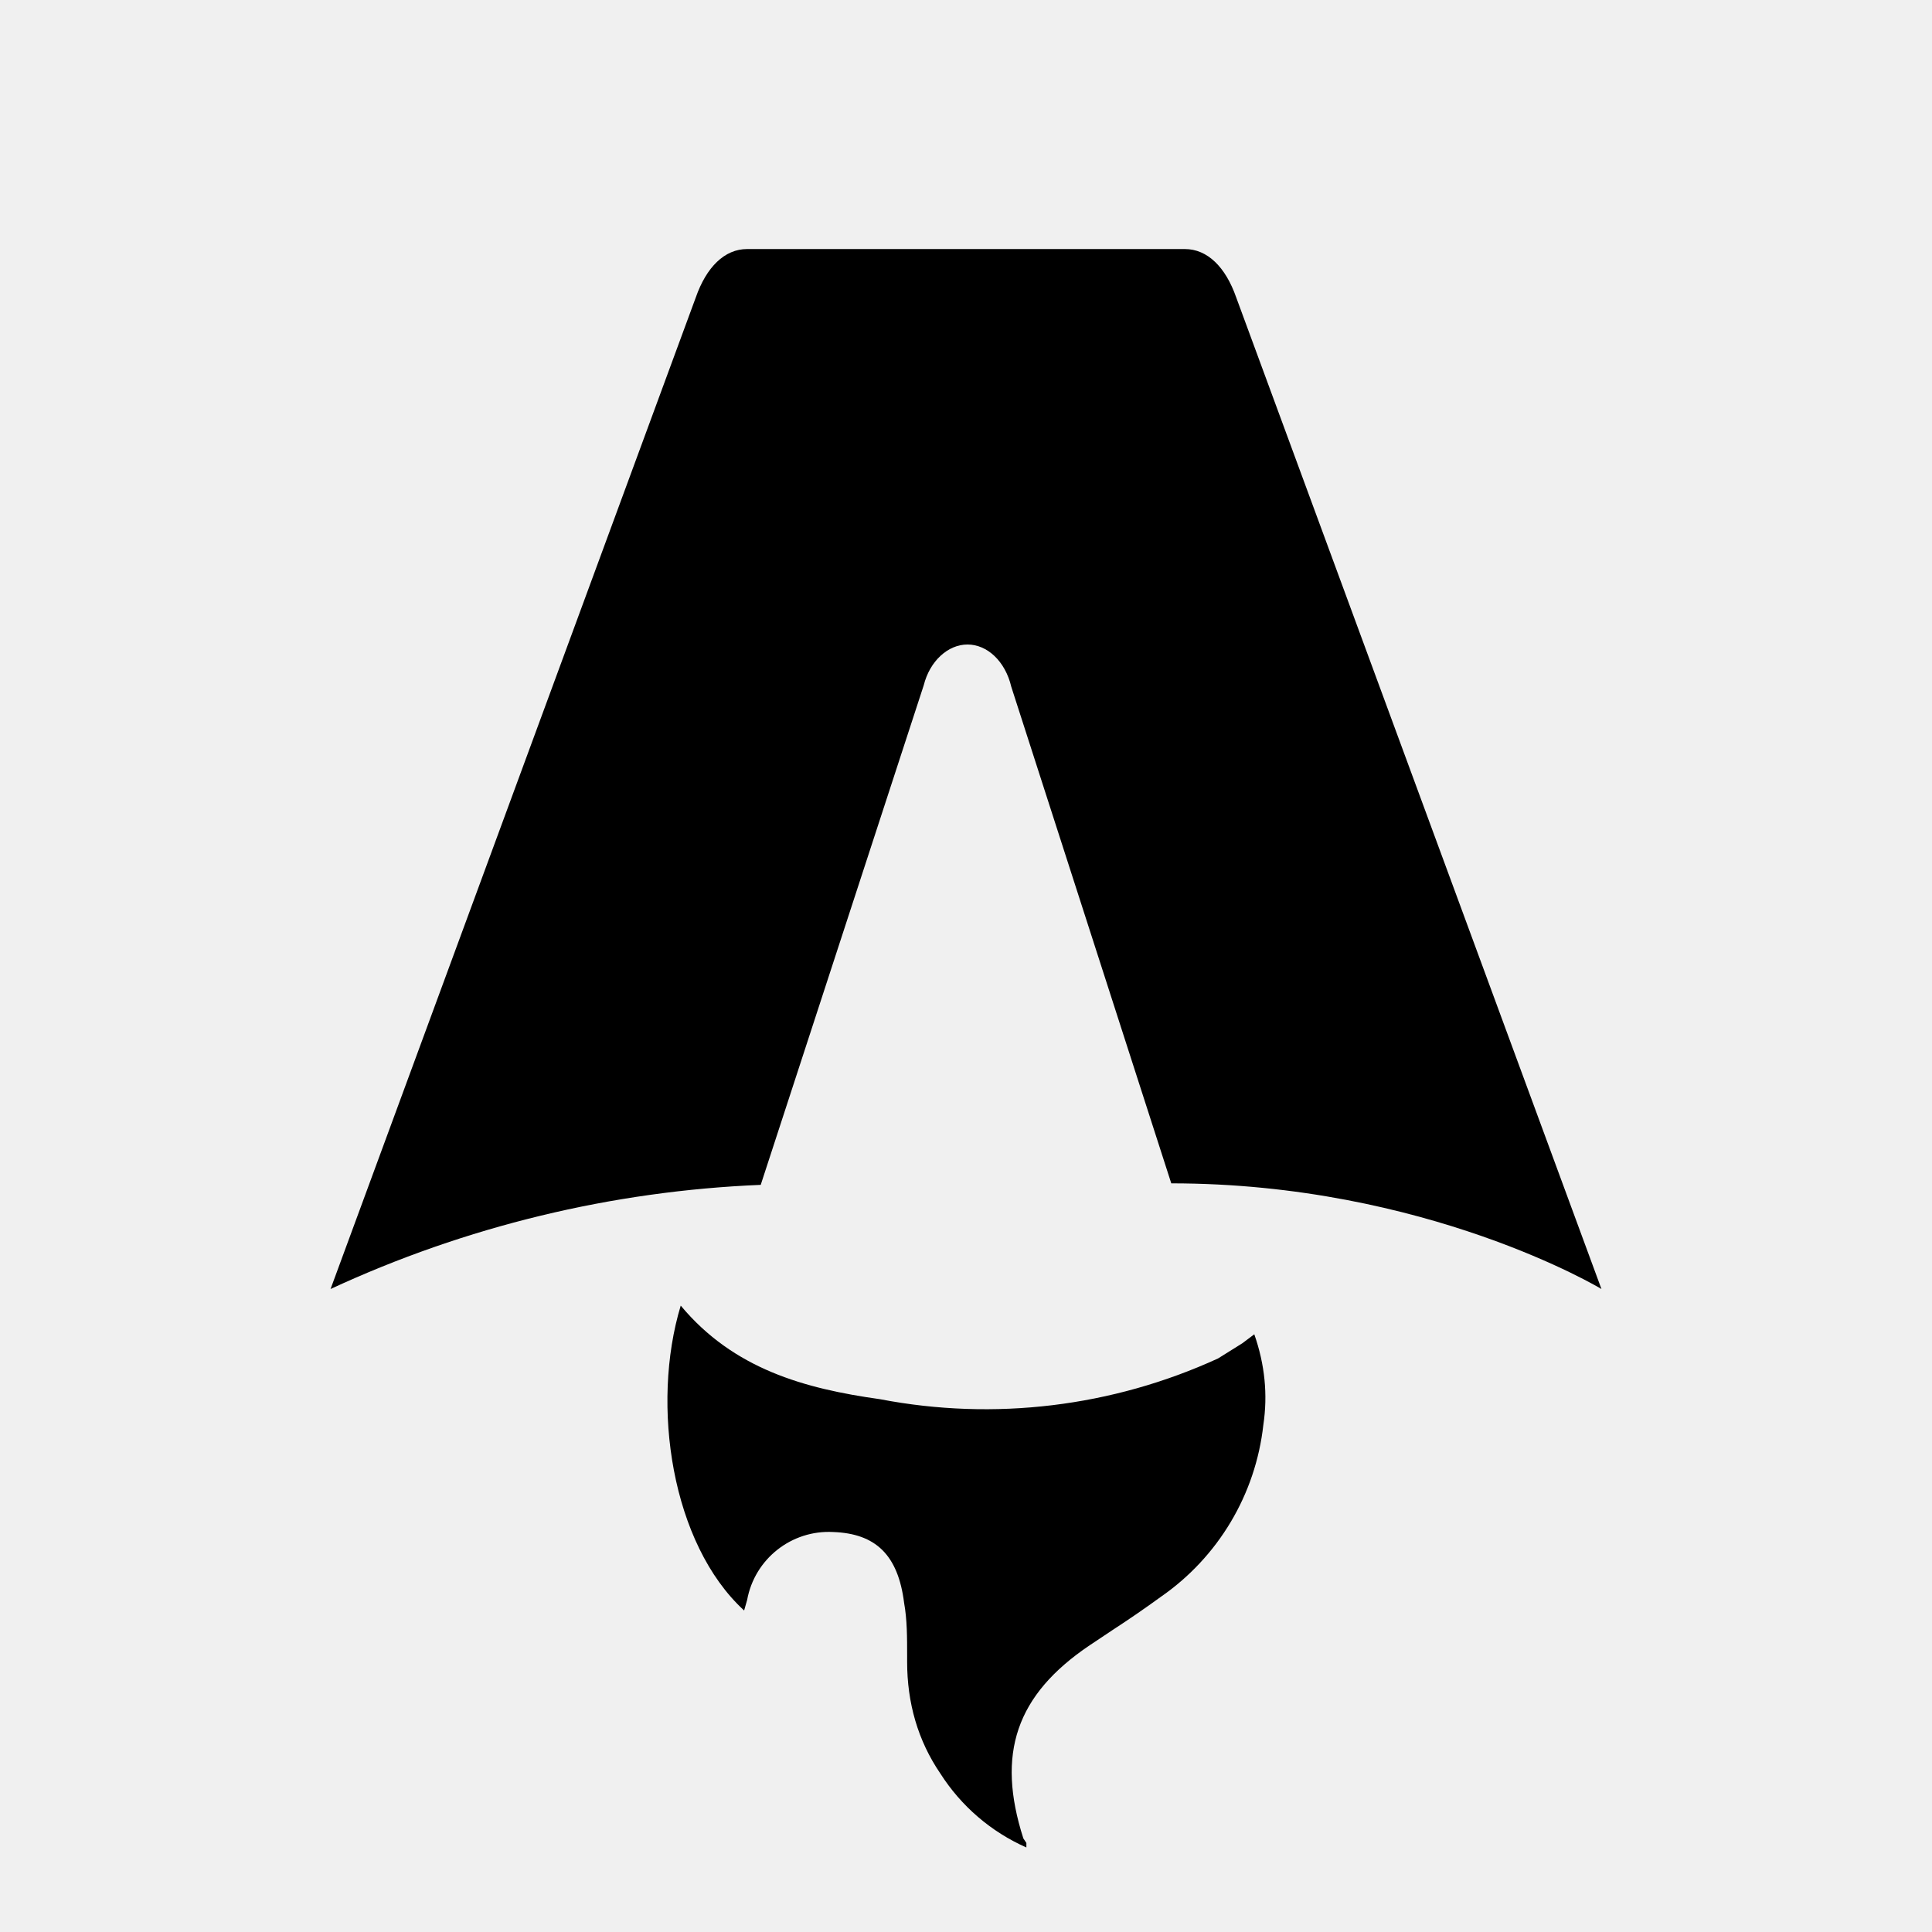
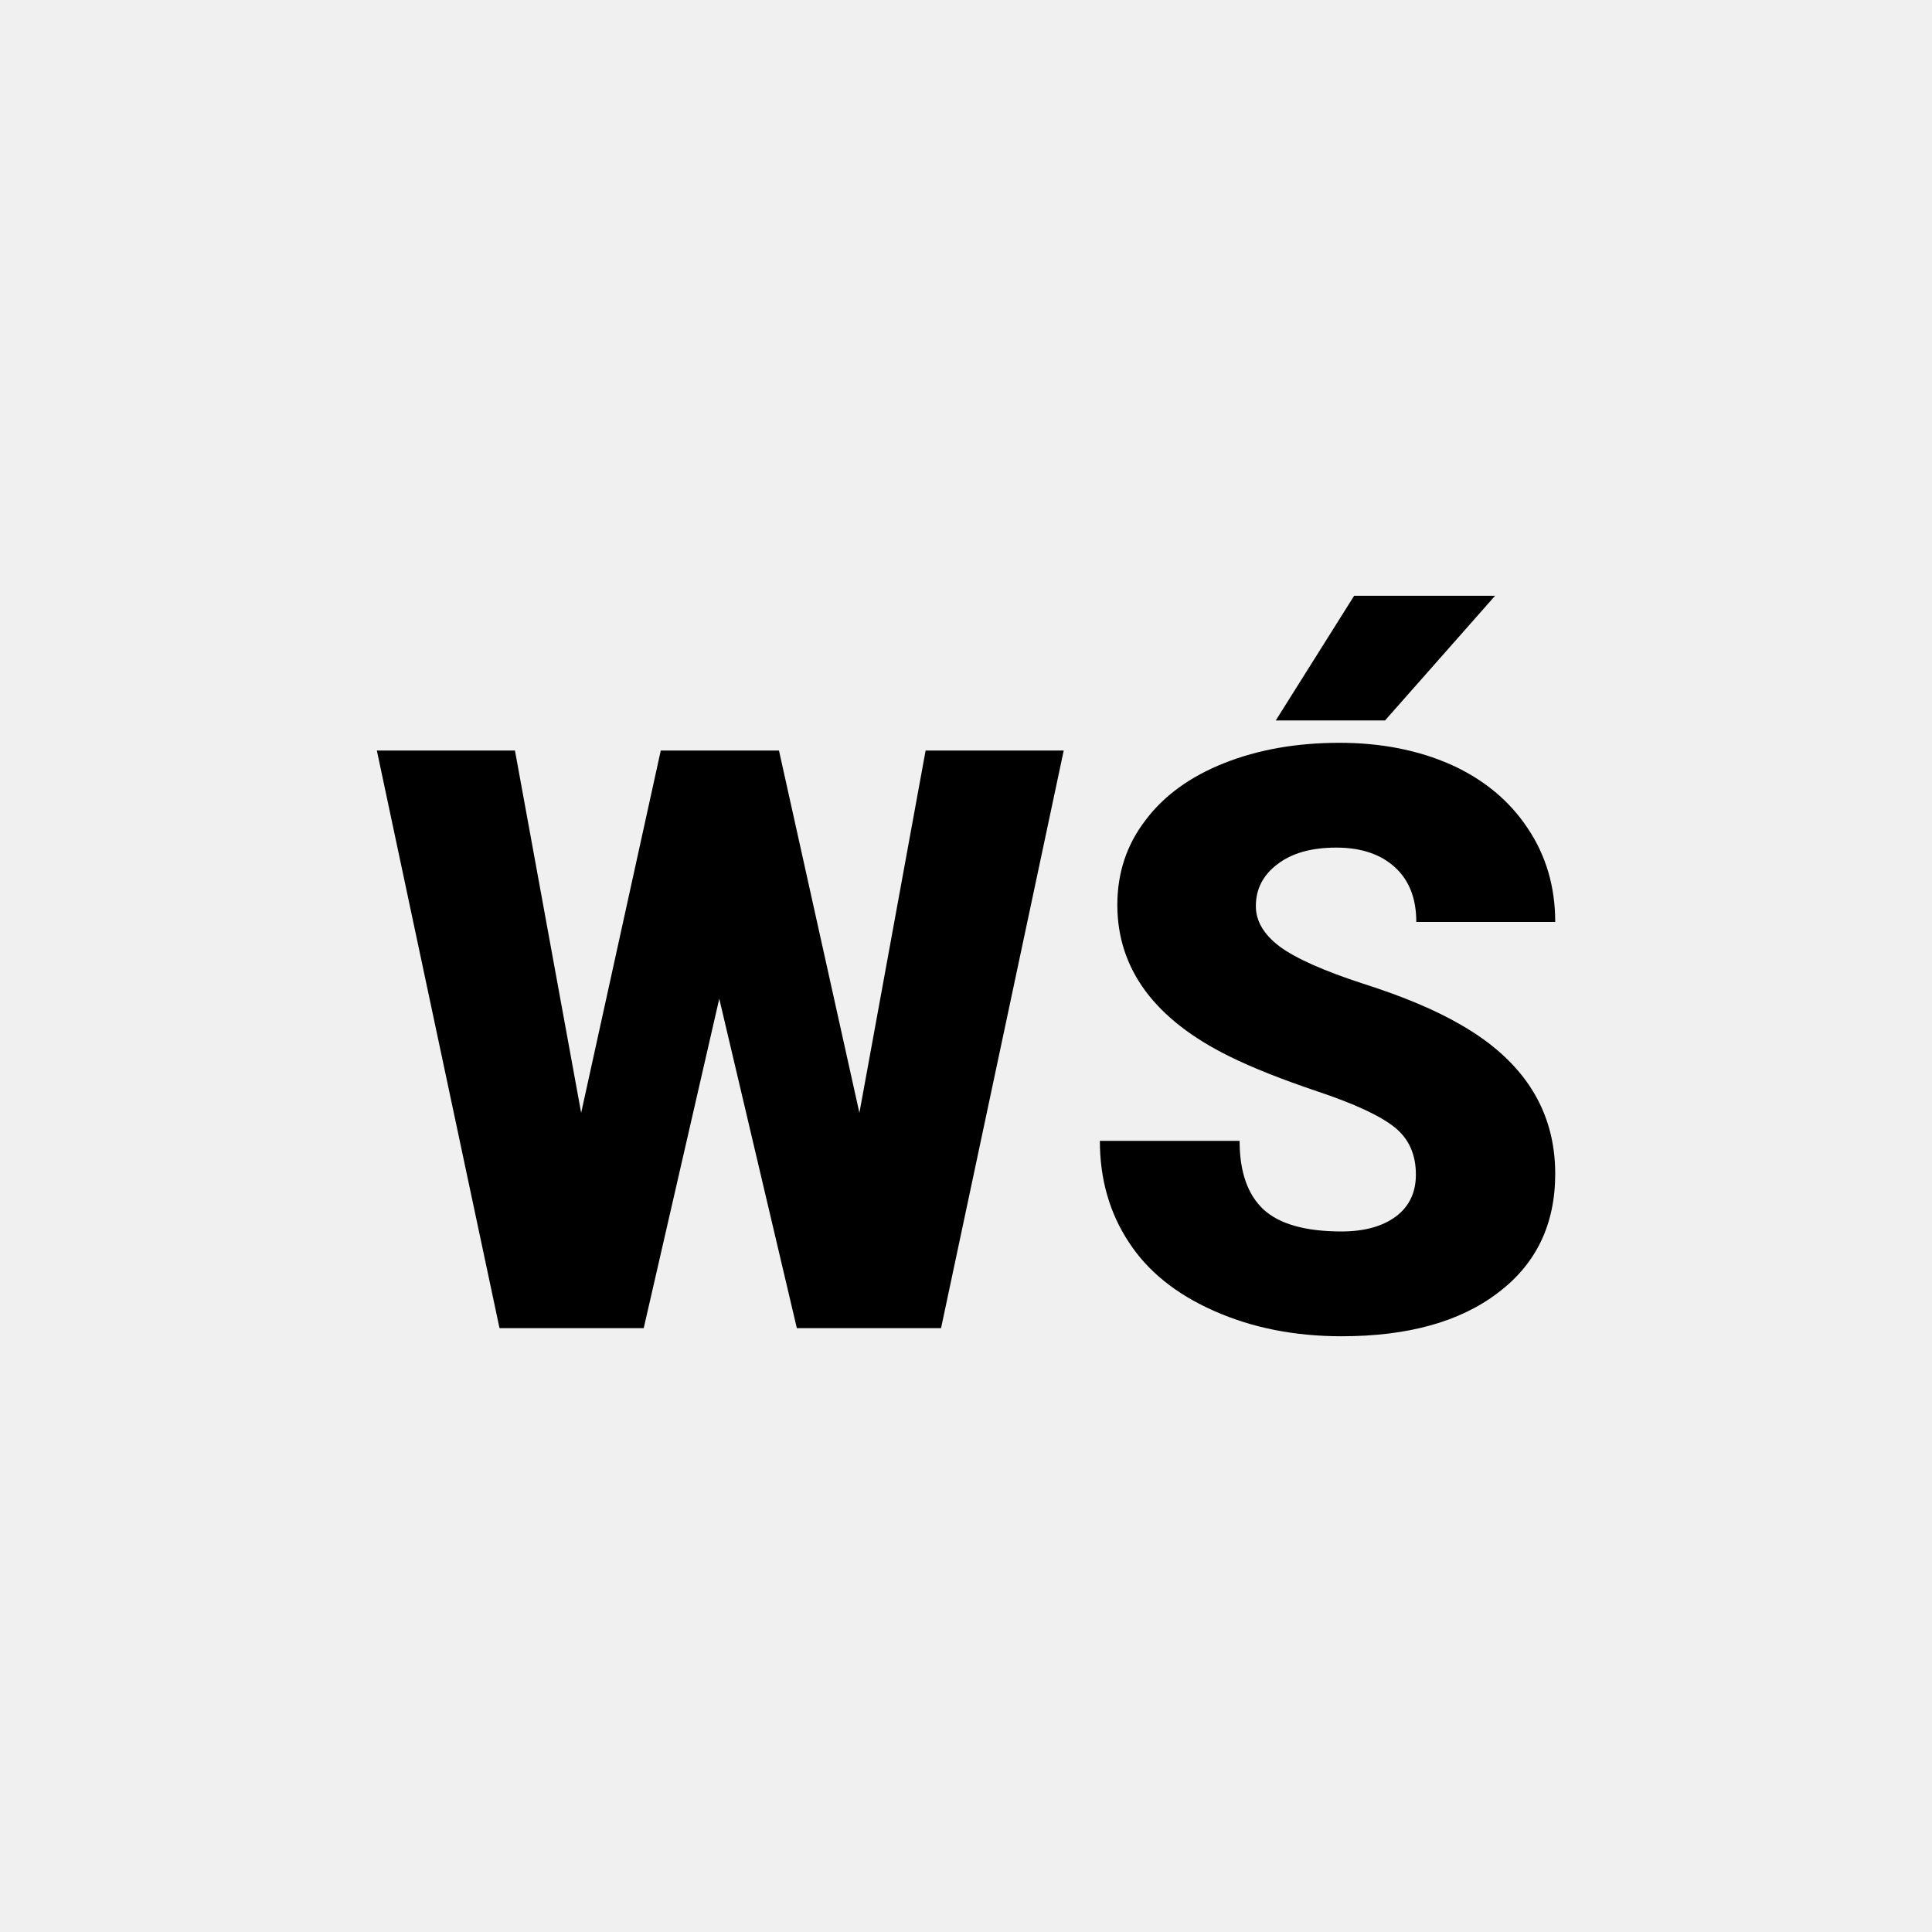
- <svg xmlns="http://www.w3.org/2000/svg" fill="none" viewBox="0 0 128 128">
-   <path d="M50.4 78.5a75.1 75.1 0 0 0-28.5 6.9l24.2-65.7c.7-2 1.9-3.2 3.4-3.2h29c1.5 0 2.7 1.2 3.4 3.2l24.2 65.7s-11.6-7-28.5-7L67 45.5c-.4-1.7-1.6-2.8-2.9-2.8-1.3 0-2.5 1.1-2.9 2.7L50.4 78.5Zm-1.1 28.2Zm-4.2-20.2c-2 6.6-.6 15.8 4.2 20.2a17.5 17.5 0 0 1 .2-.7 5.5 5.5 0 0 1 5.7-4.5c2.8.1 4.3 1.5 4.7 4.7.2 1.1.2 2.3.2 3.5v.4c0 2.7.7 5.2 2.2 7.4a13 13 0 0 0 5.7 4.9v-.3l-.2-.3c-1.8-5.6-.5-9.5 4.4-12.8l1.5-1a73 73 0 0 0 3.2-2.2 16 16 0 0 0 6.8-11.4c.3-2 .1-4-.6-6l-.8.6-1.6 1a37 37 0 0 1-22.4 2.7c-5-.7-9.7-2-13.2-6.2Z" />
-   <style>
-         path { fill: #000; }
-         @media (prefers-color-scheme: dark) {
-             path { fill: #FFF; }
-         }
-     </style>
+ <svg xmlns="http://www.w3.org/2000/svg" version="1.1" width="200" height="200">
+   <svg version="1.1" viewBox="0 0 200 200">
+     <rect width="200" height="200" fill="url('#gradient')" />
+     <defs>
+       <linearGradient id="SvgjsLinearGradient1001" gradientTransform="rotate(45 0.5 0.5)">
+         <stop offset="0%" stop-color="#b1ada3" />
+         <stop offset="100%" stop-color="#ada175" />
+       </linearGradient>
+     </defs>
+     <g>
+       <g fill="#000000" transform="matrix(4.204914,0,0,4.204914,38.12777,137.4878)" stroke="#000000" stroke-width="0">
+         <path d="M10.11-14.22L12.09-5.30L13.72-14.22L17.12-14.22L14.10 0L10.55 0L8.64-8.11L6.78 0L3.23 0L0.21-14.22L3.61-14.22L5.24-5.30L7.20-14.22L10.11-14.22ZM25.79-3.78L25.79-3.78Q25.79-4.53 25.26-4.95Q24.73-5.37 23.39-5.82Q22.05-6.27 21.20-6.69L21.20-6.69Q18.44-8.05 18.44-10.42L18.44-10.42Q18.44-11.60 19.13-12.50Q19.81-13.41 21.07-13.91Q22.33-14.41 23.91-14.41L23.91-14.41Q25.44-14.41 26.66-13.87Q27.87-13.32 28.54-12.31Q29.22-11.30 29.22-10L29.22-10L25.80-10Q25.80-10.87 25.27-11.35Q24.74-11.83 23.83-11.83L23.83-11.83Q22.91-11.83 22.38-11.42Q21.85-11.02 21.85-10.39L21.85-10.39Q21.85-9.84 22.43-9.40Q23.02-8.96 24.49-8.48Q25.97-8.01 26.91-7.46L26.91-7.46Q29.22-6.13 29.22-3.80L29.22-3.80Q29.22-1.93 27.81-0.87Q26.41 0.20 23.96 0.20L23.96 0.20Q22.23 0.20 20.83-0.42Q19.42-1.04 18.72-2.12Q18.01-3.20 18.01-4.61L18.01-4.61L21.45-4.61Q21.45-3.47 22.04-2.92Q22.63-2.38 23.96-2.38L23.96-2.38Q24.80-2.38 25.30-2.75Q25.79-3.12 25.79-3.78ZM22.34-14.96L24.27-18.03L27.74-18.03L25.03-14.96L22.34-14.96Z" />
+       </g>
+     </g>
+   </svg>
+   <style>@media (prefers-color-scheme: light) { :root { filter: contrast(1) brightness(1); } }
+ @media (prefers-color-scheme: dark) { :root { filter: none; } }
+ </style>
</svg>
